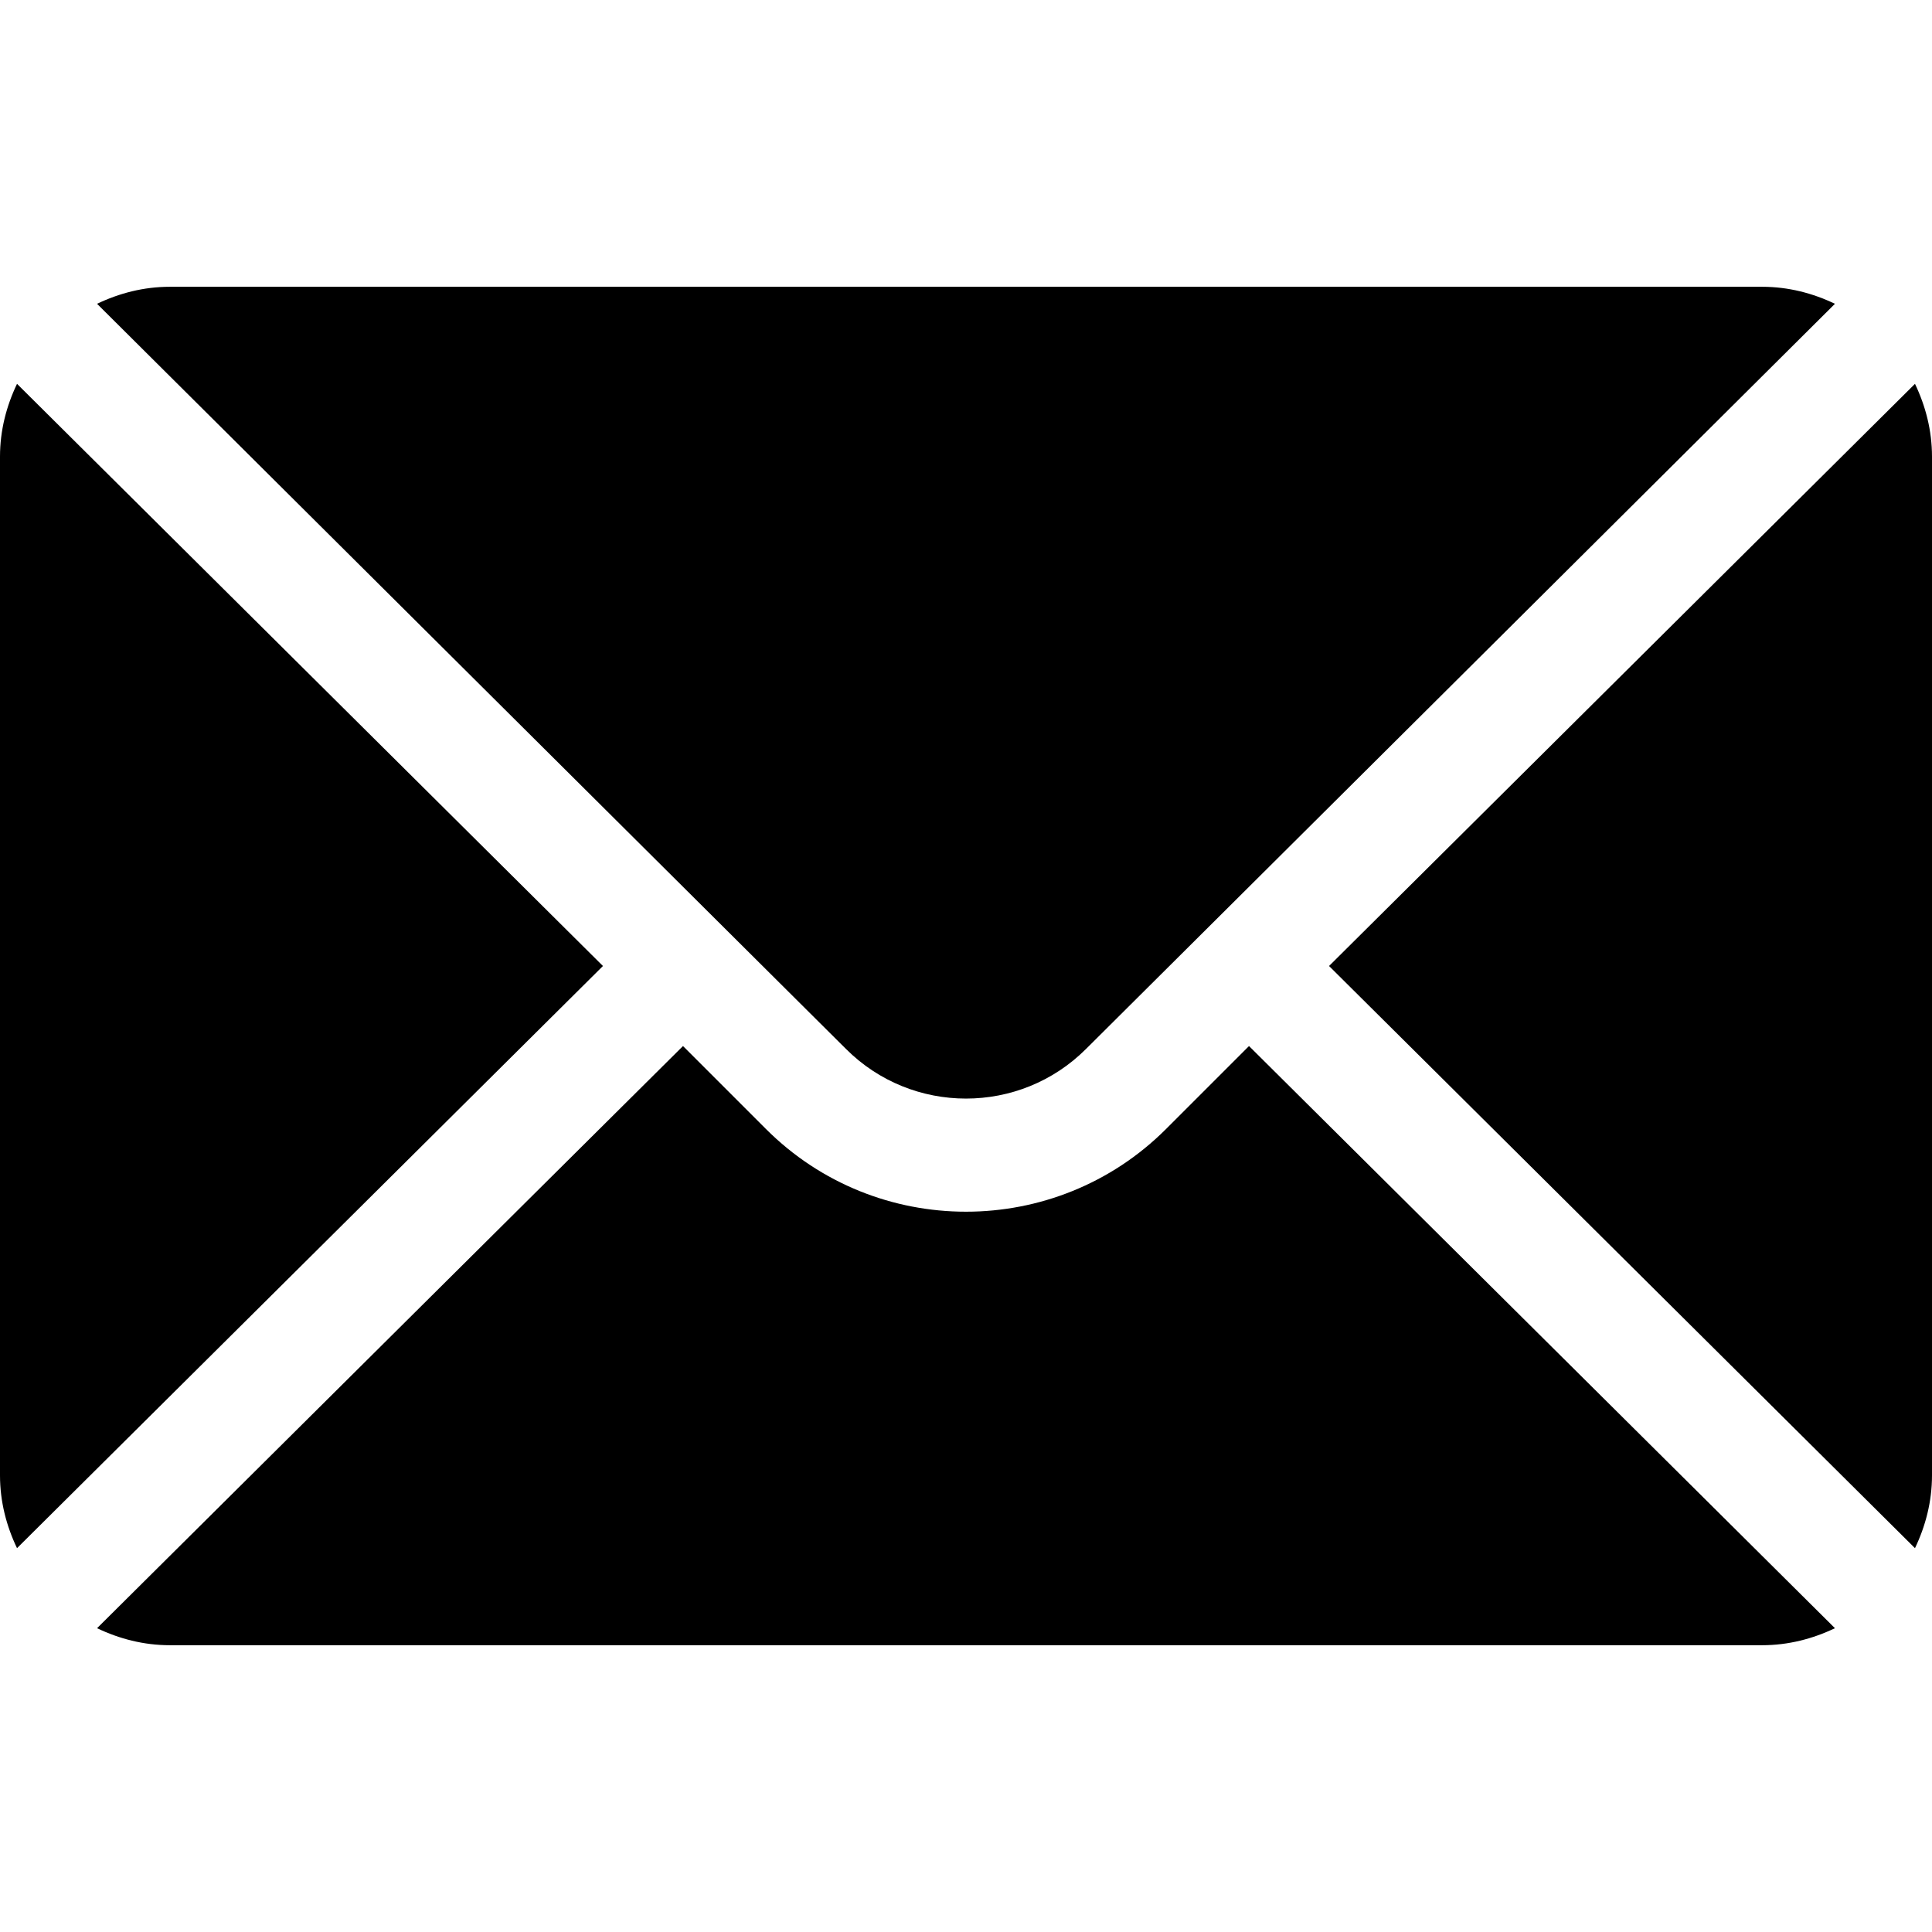
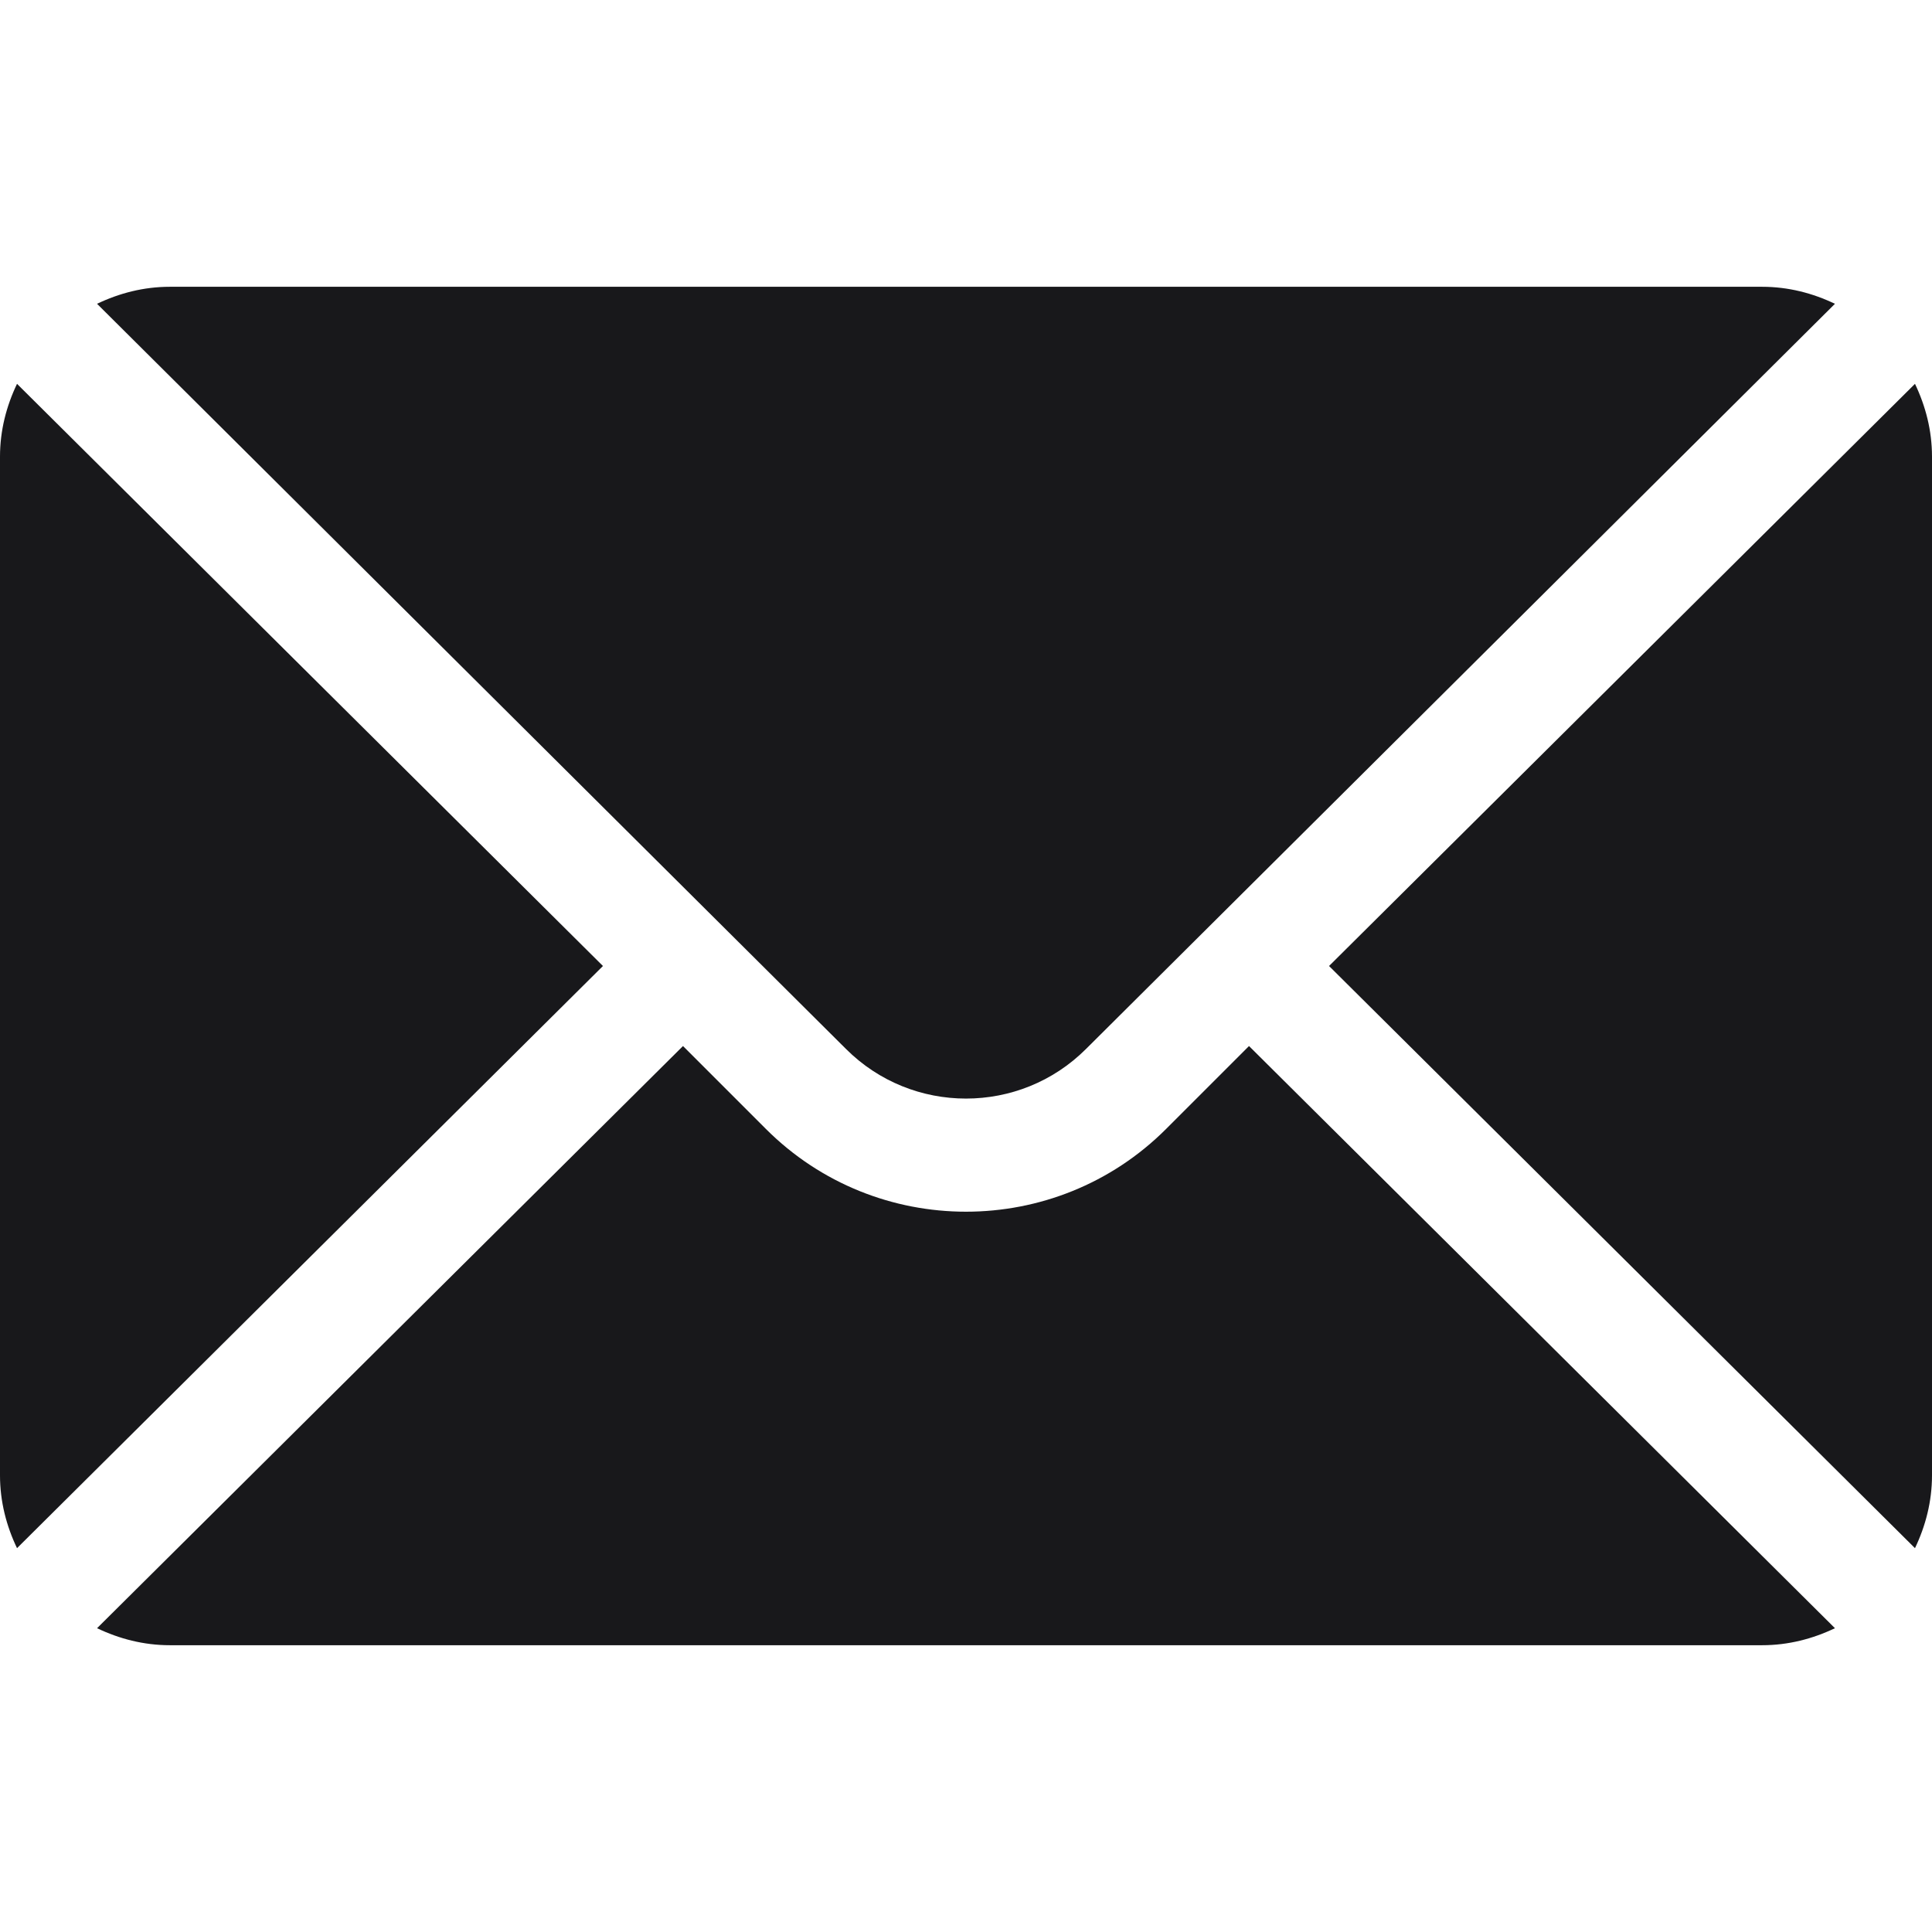
<svg xmlns="http://www.w3.org/2000/svg" version="1.1" id="Capa_1" x="0px" y="0px" viewBox="0 0 512 512" style="enable-background:new 0 0 512 512;" xml:space="preserve">
  <g>
    <g>
-       <path d="M507.49,101.721L352.211,256L507.49,410.279c2.807-5.867,4.51-12.353,4.51-19.279V121    C512,114.073,510.297,107.588,507.49,101.721z" />
+       <path fill="#18181B" d="M507.49,101.721L352.211,256L507.49,410.279c2.807-5.867,4.51-12.353,4.51-19.279V121    C512,114.073,510.297,107.588,507.49,101.721z" />
    </g>
  </g>
  <g>
    <g>
-       <path d="M467,76H45c-6.927,0-13.412,1.703-19.279,4.51l198.463,197.463c17.548,17.548,46.084,17.548,63.632,0L486.279,80.51    C480.412,77.703,473.927,76,467,76z" />
+       <path fill="#18181B" d="M467,76H45c-6.927,0-13.412,1.703-19.279,4.51l198.463,197.463c17.548,17.548,46.084,17.548,63.632,0L486.279,80.51    C480.412,77.703,473.927,76,467,76z" />
    </g>
  </g>
  <g>
    <g>
-       <path d="M4.51,101.721C1.703,107.588,0,114.073,0,121v270c0,6.927,1.703,13.413,4.51,19.279L159.789,256L4.51,101.721z" />
+       <path fill="#18181B" d="M4.51,101.721C1.703,107.588,0,114.073,0,121v270c0,6.927,1.703,13.413,4.51,19.279L159.789,256L4.51,101.721z" />
    </g>
  </g>
  <g>
    <g>
-       <path d="M331,277.211l-21.973,21.973c-29.239,29.239-76.816,29.239-106.055,0L181,277.211L25.721,431.49    C31.588,434.297,38.073,436,45,436h422c6.927,0,13.412-1.703,19.279-4.51L331,277.211z" />
+       <path fill="#18181B" d="M331,277.211l-21.973,21.973c-29.239,29.239-76.816,29.239-106.055,0L181,277.211L25.721,431.49    C31.588,434.297,38.073,436,45,436h422c6.927,0,13.412-1.703,19.279-4.51L331,277.211z" />
    </g>
  </g>
  <g>
</g>
  <g>
</g>
  <g>
</g>
  <g>
</g>
  <g>
</g>
  <g>
</g>
  <g>
</g>
  <g>
</g>
  <g>
</g>
  <g>
</g>
  <g>
</g>
  <g>
</g>
  <g>
</g>
  <g>
</g>
  <g>
</g>
</svg>
